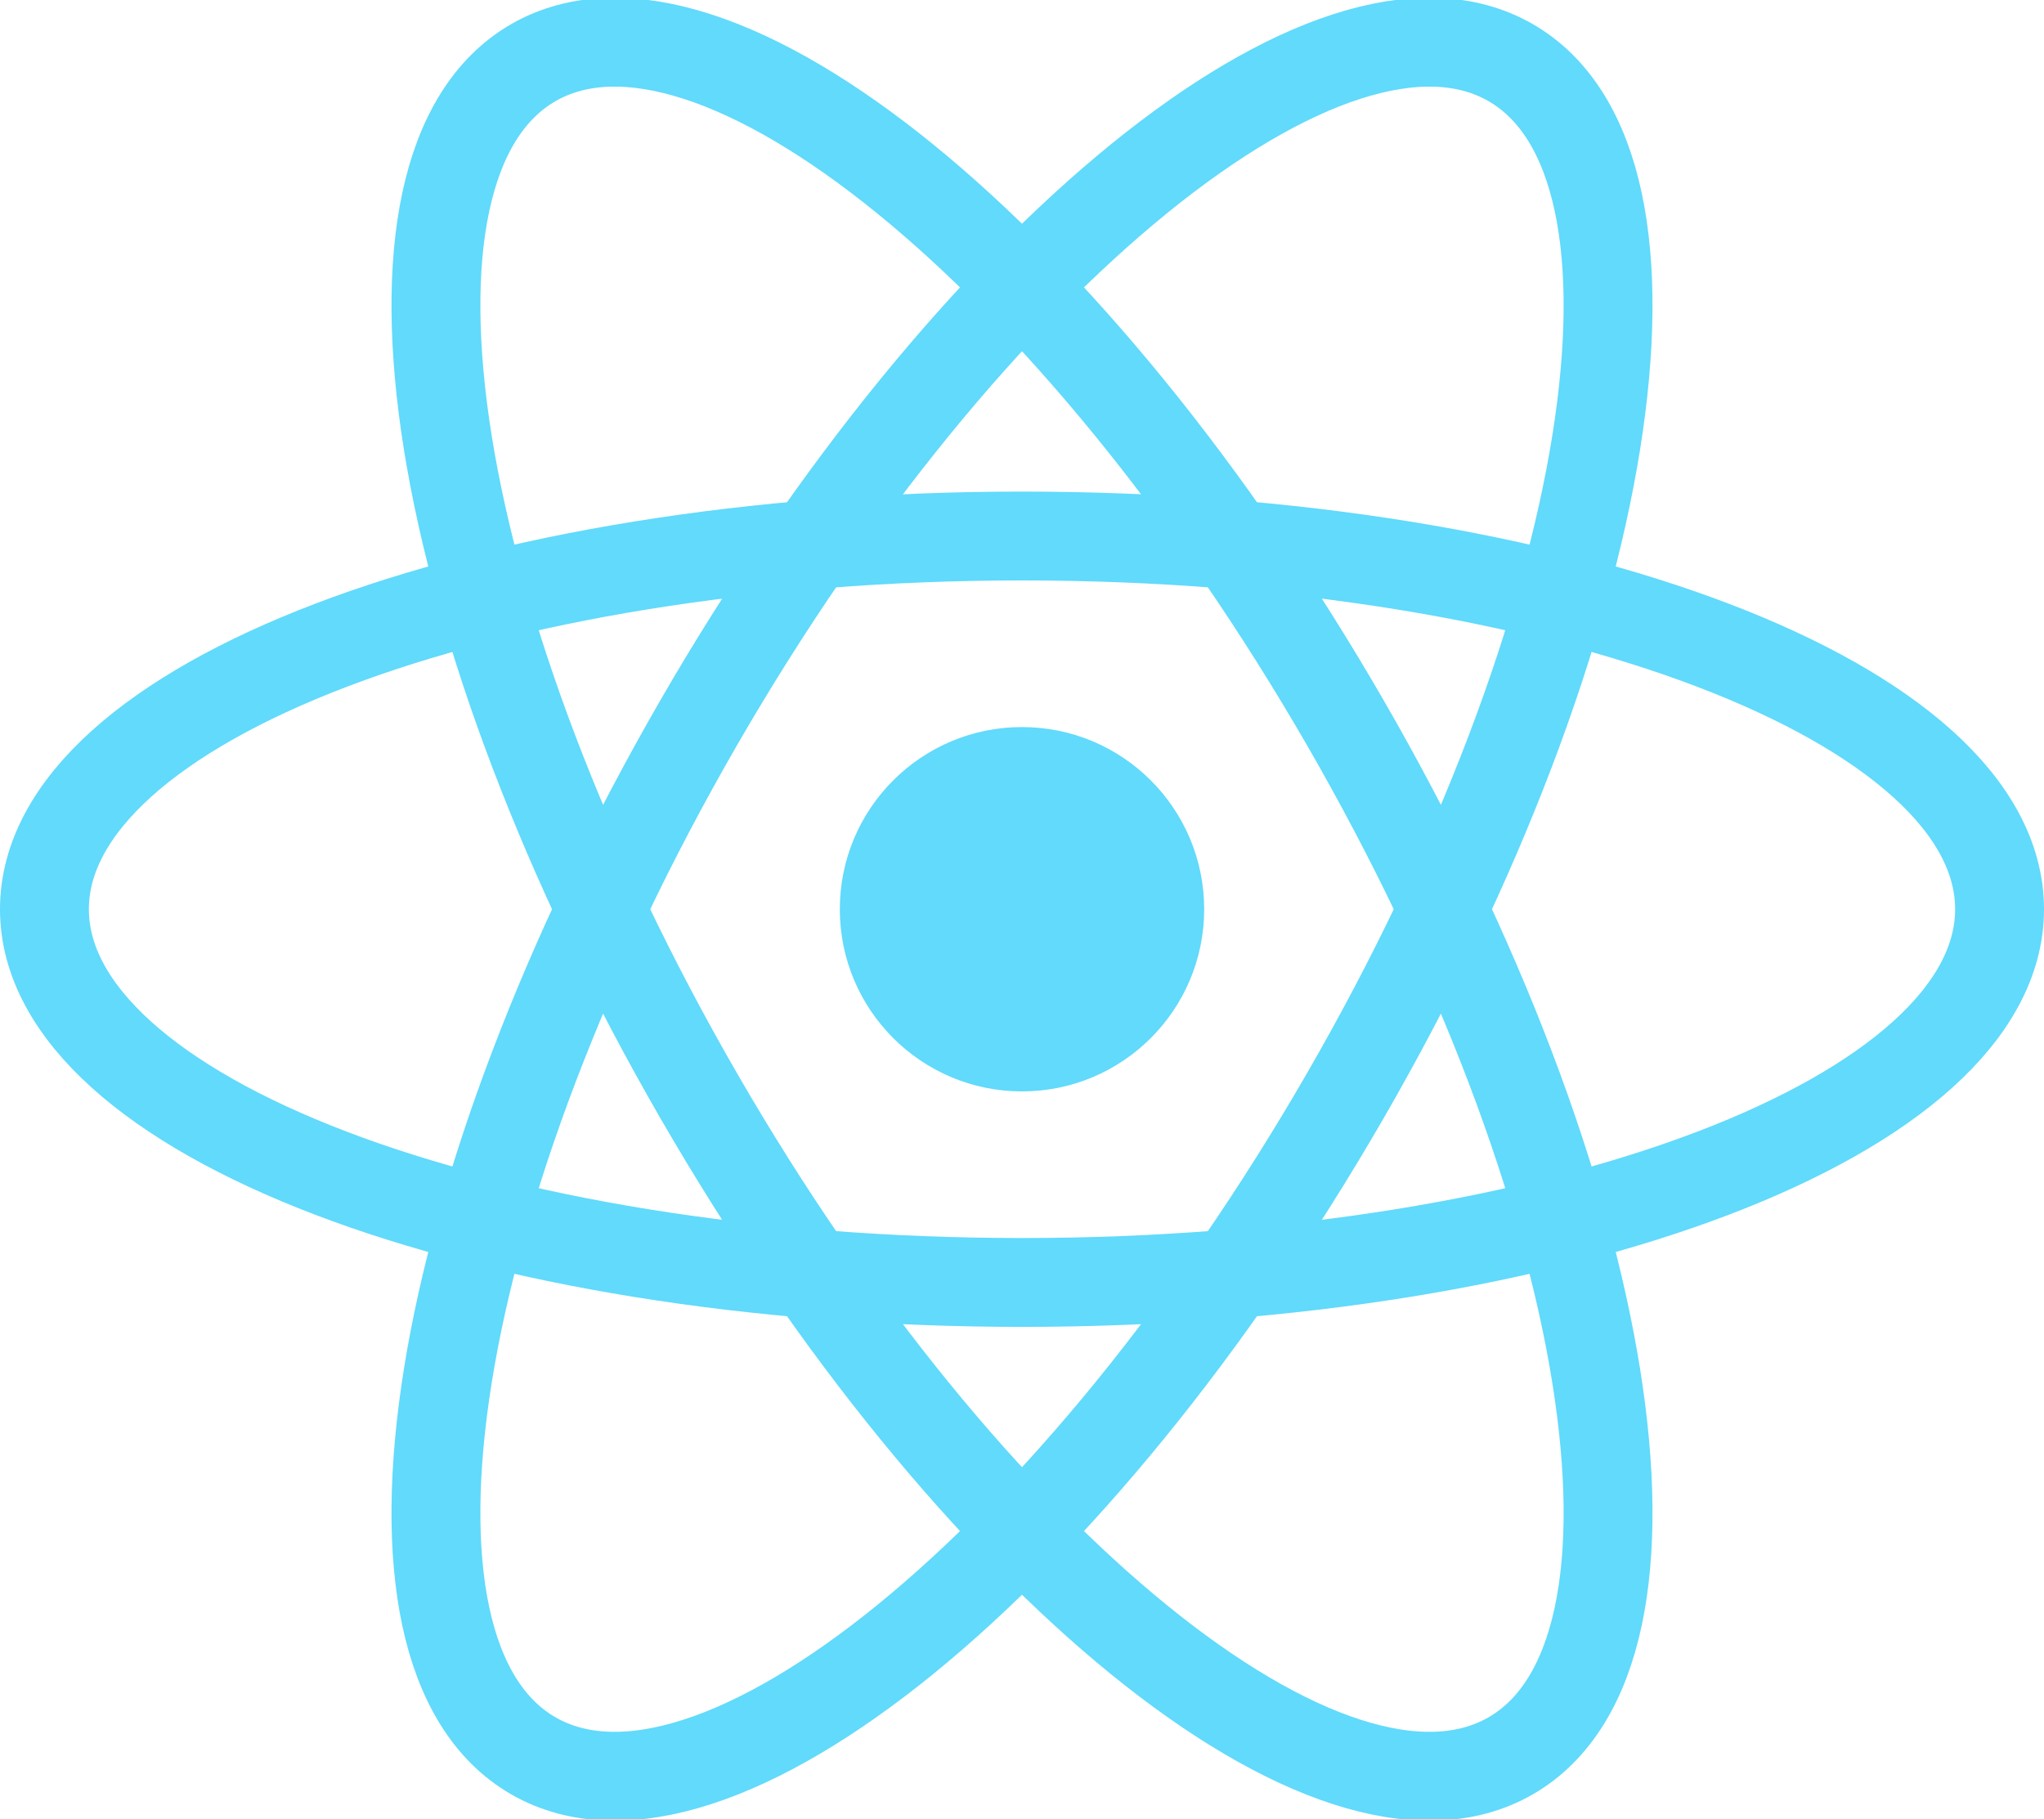
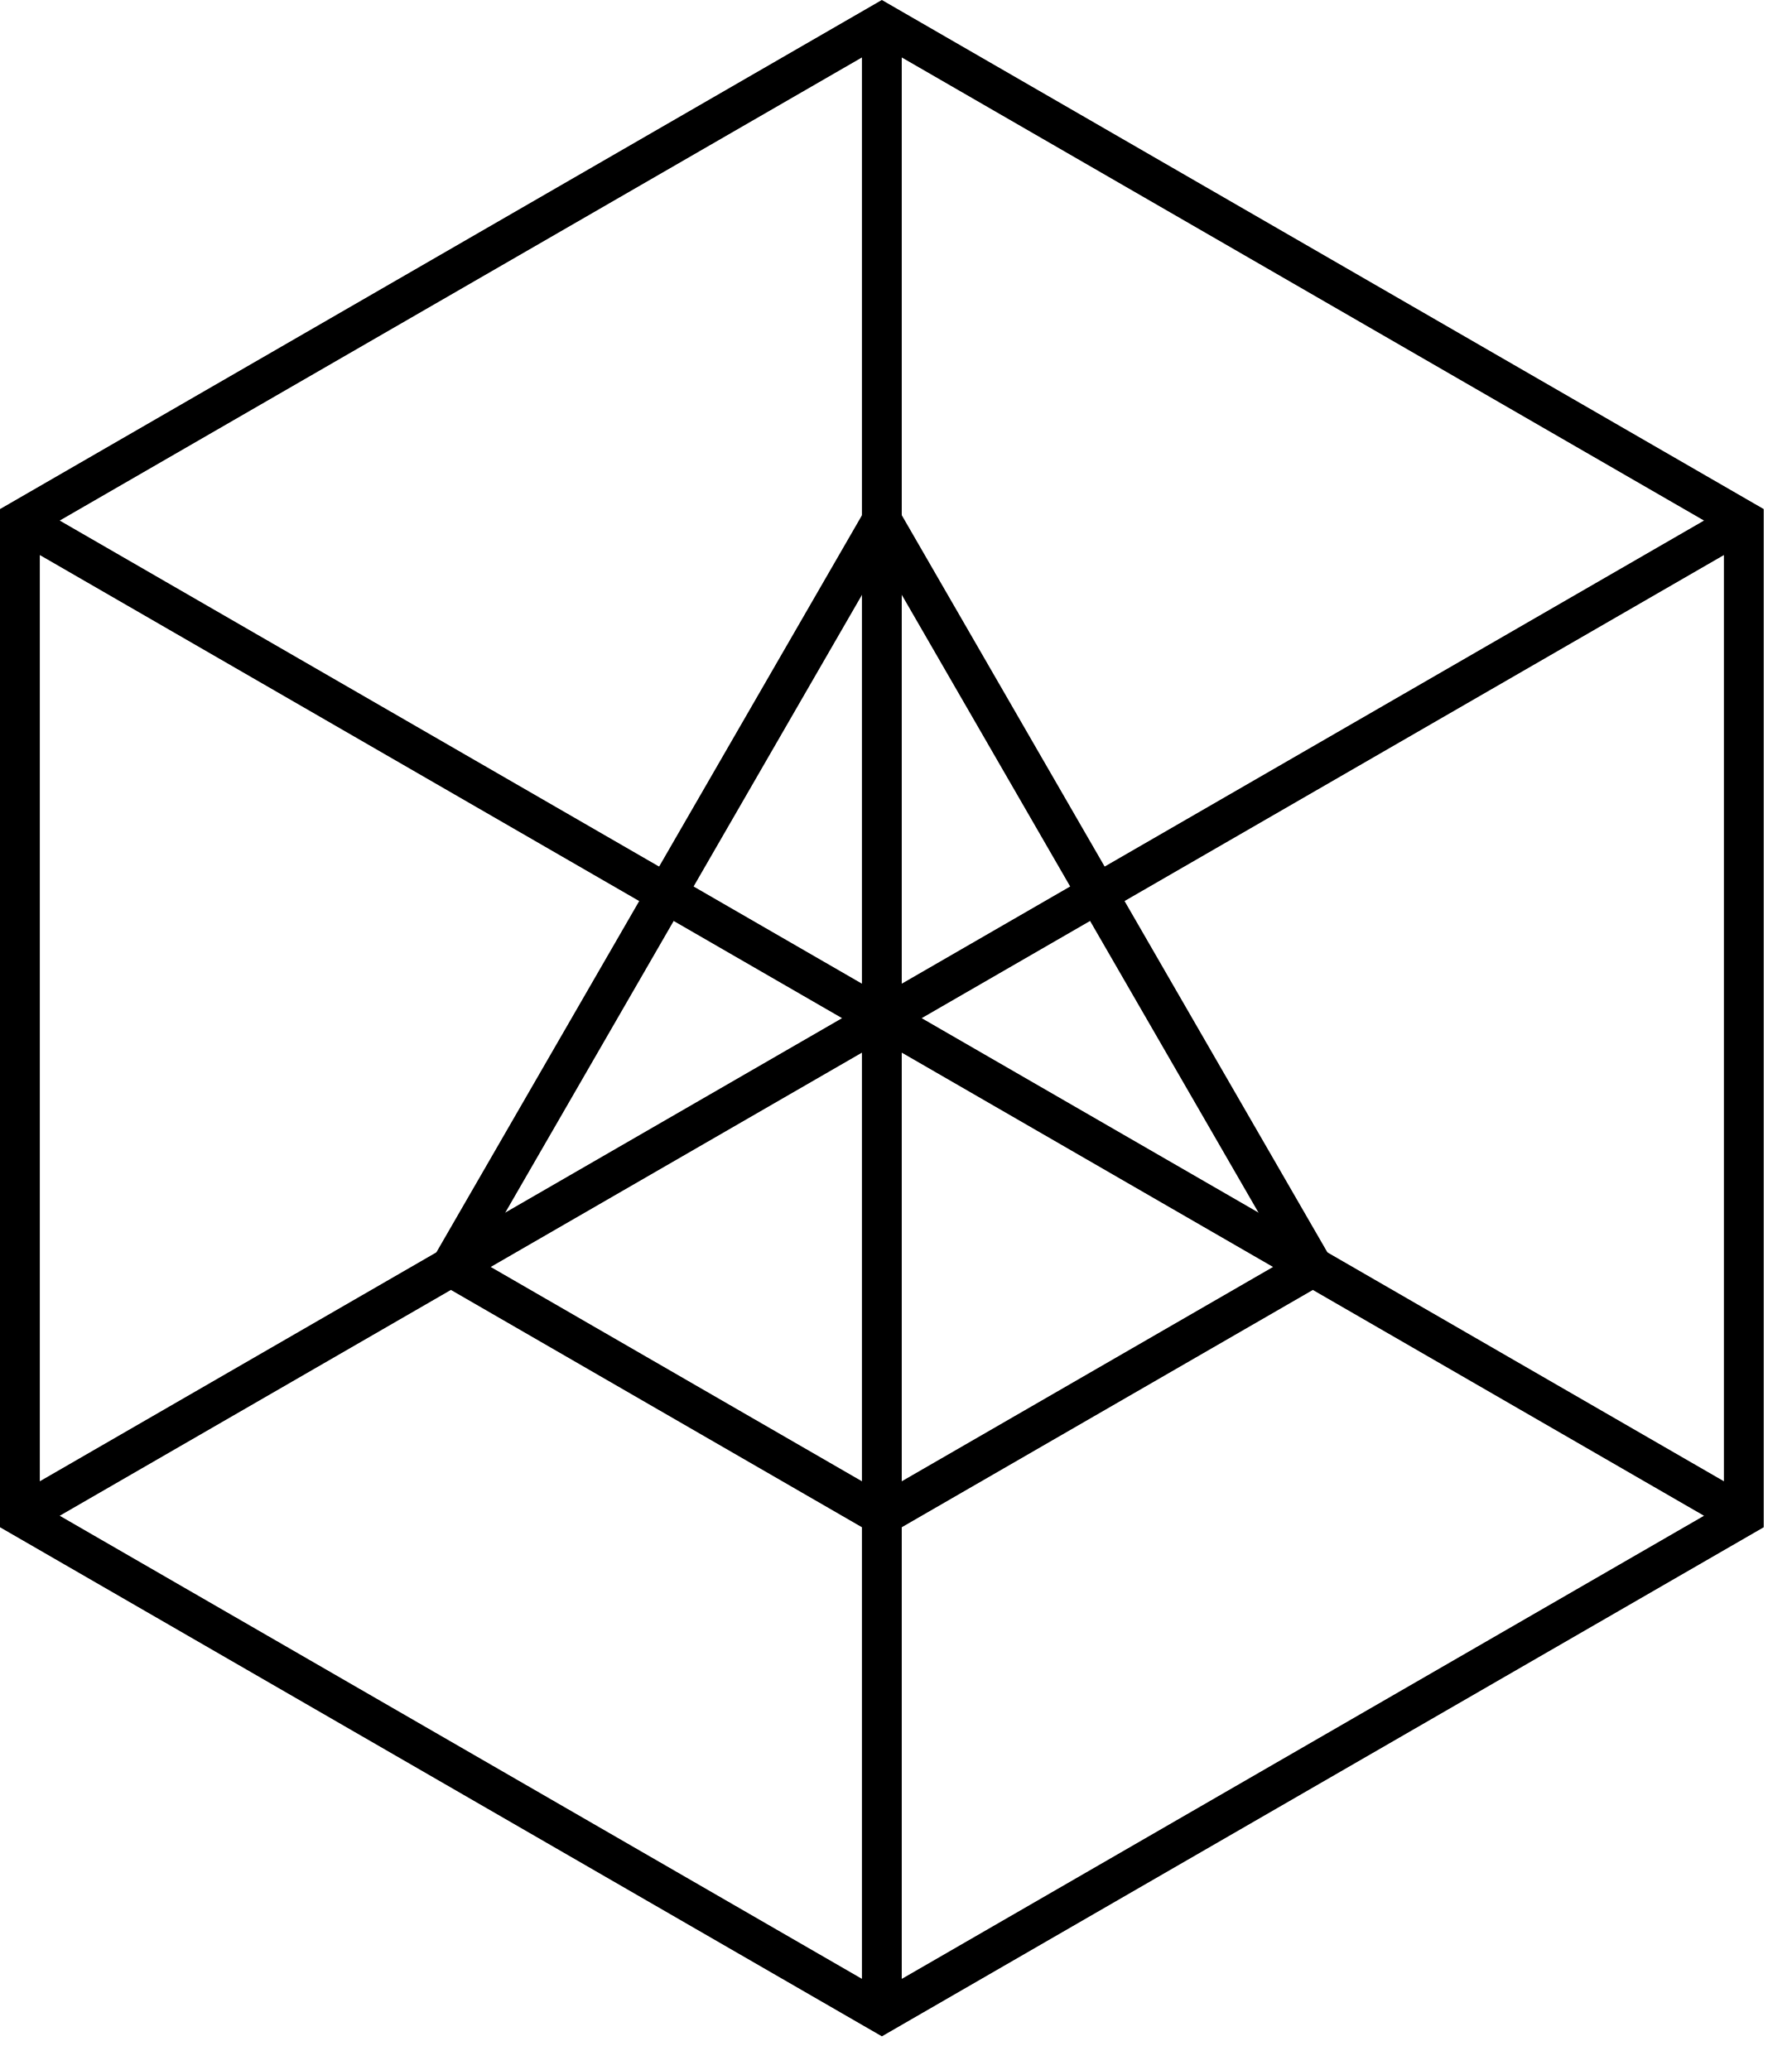
- <svg xmlns="http://www.w3.org/2000/svg" viewBox="-11.5 -10.232 23 20.463">
-   <circle cx="0" cy="0" r="2.05" fill="#61dafb" />
-   <g stroke="#61dafb" stroke-width="1" fill="none">
-     <ellipse rx="11" ry="4.2" />
-     <ellipse rx="11" ry="4.2" transform="rotate(60)" />
-     <ellipse rx="11" ry="4.2" transform="rotate(120)" />
+ <svg xmlns="http://www.w3.org/2000/svg" width="45" height="52" viewBox="0 0 45 52">
+   <g fill="none" fill-rule="evenodd" stroke="#000">
+     <path d="M.5 13.077L22.15.577l21.651 12.5v25l-21.65 12.5L.5 38.077zM22.15.577v50M.5 13.077l43.301 25m-43.301 0l43.301-25" />
+     <path d="M22.15 38.077l10.826-6.25-10.825-18.75-10.825 18.75z" />
  </g>
</svg>
